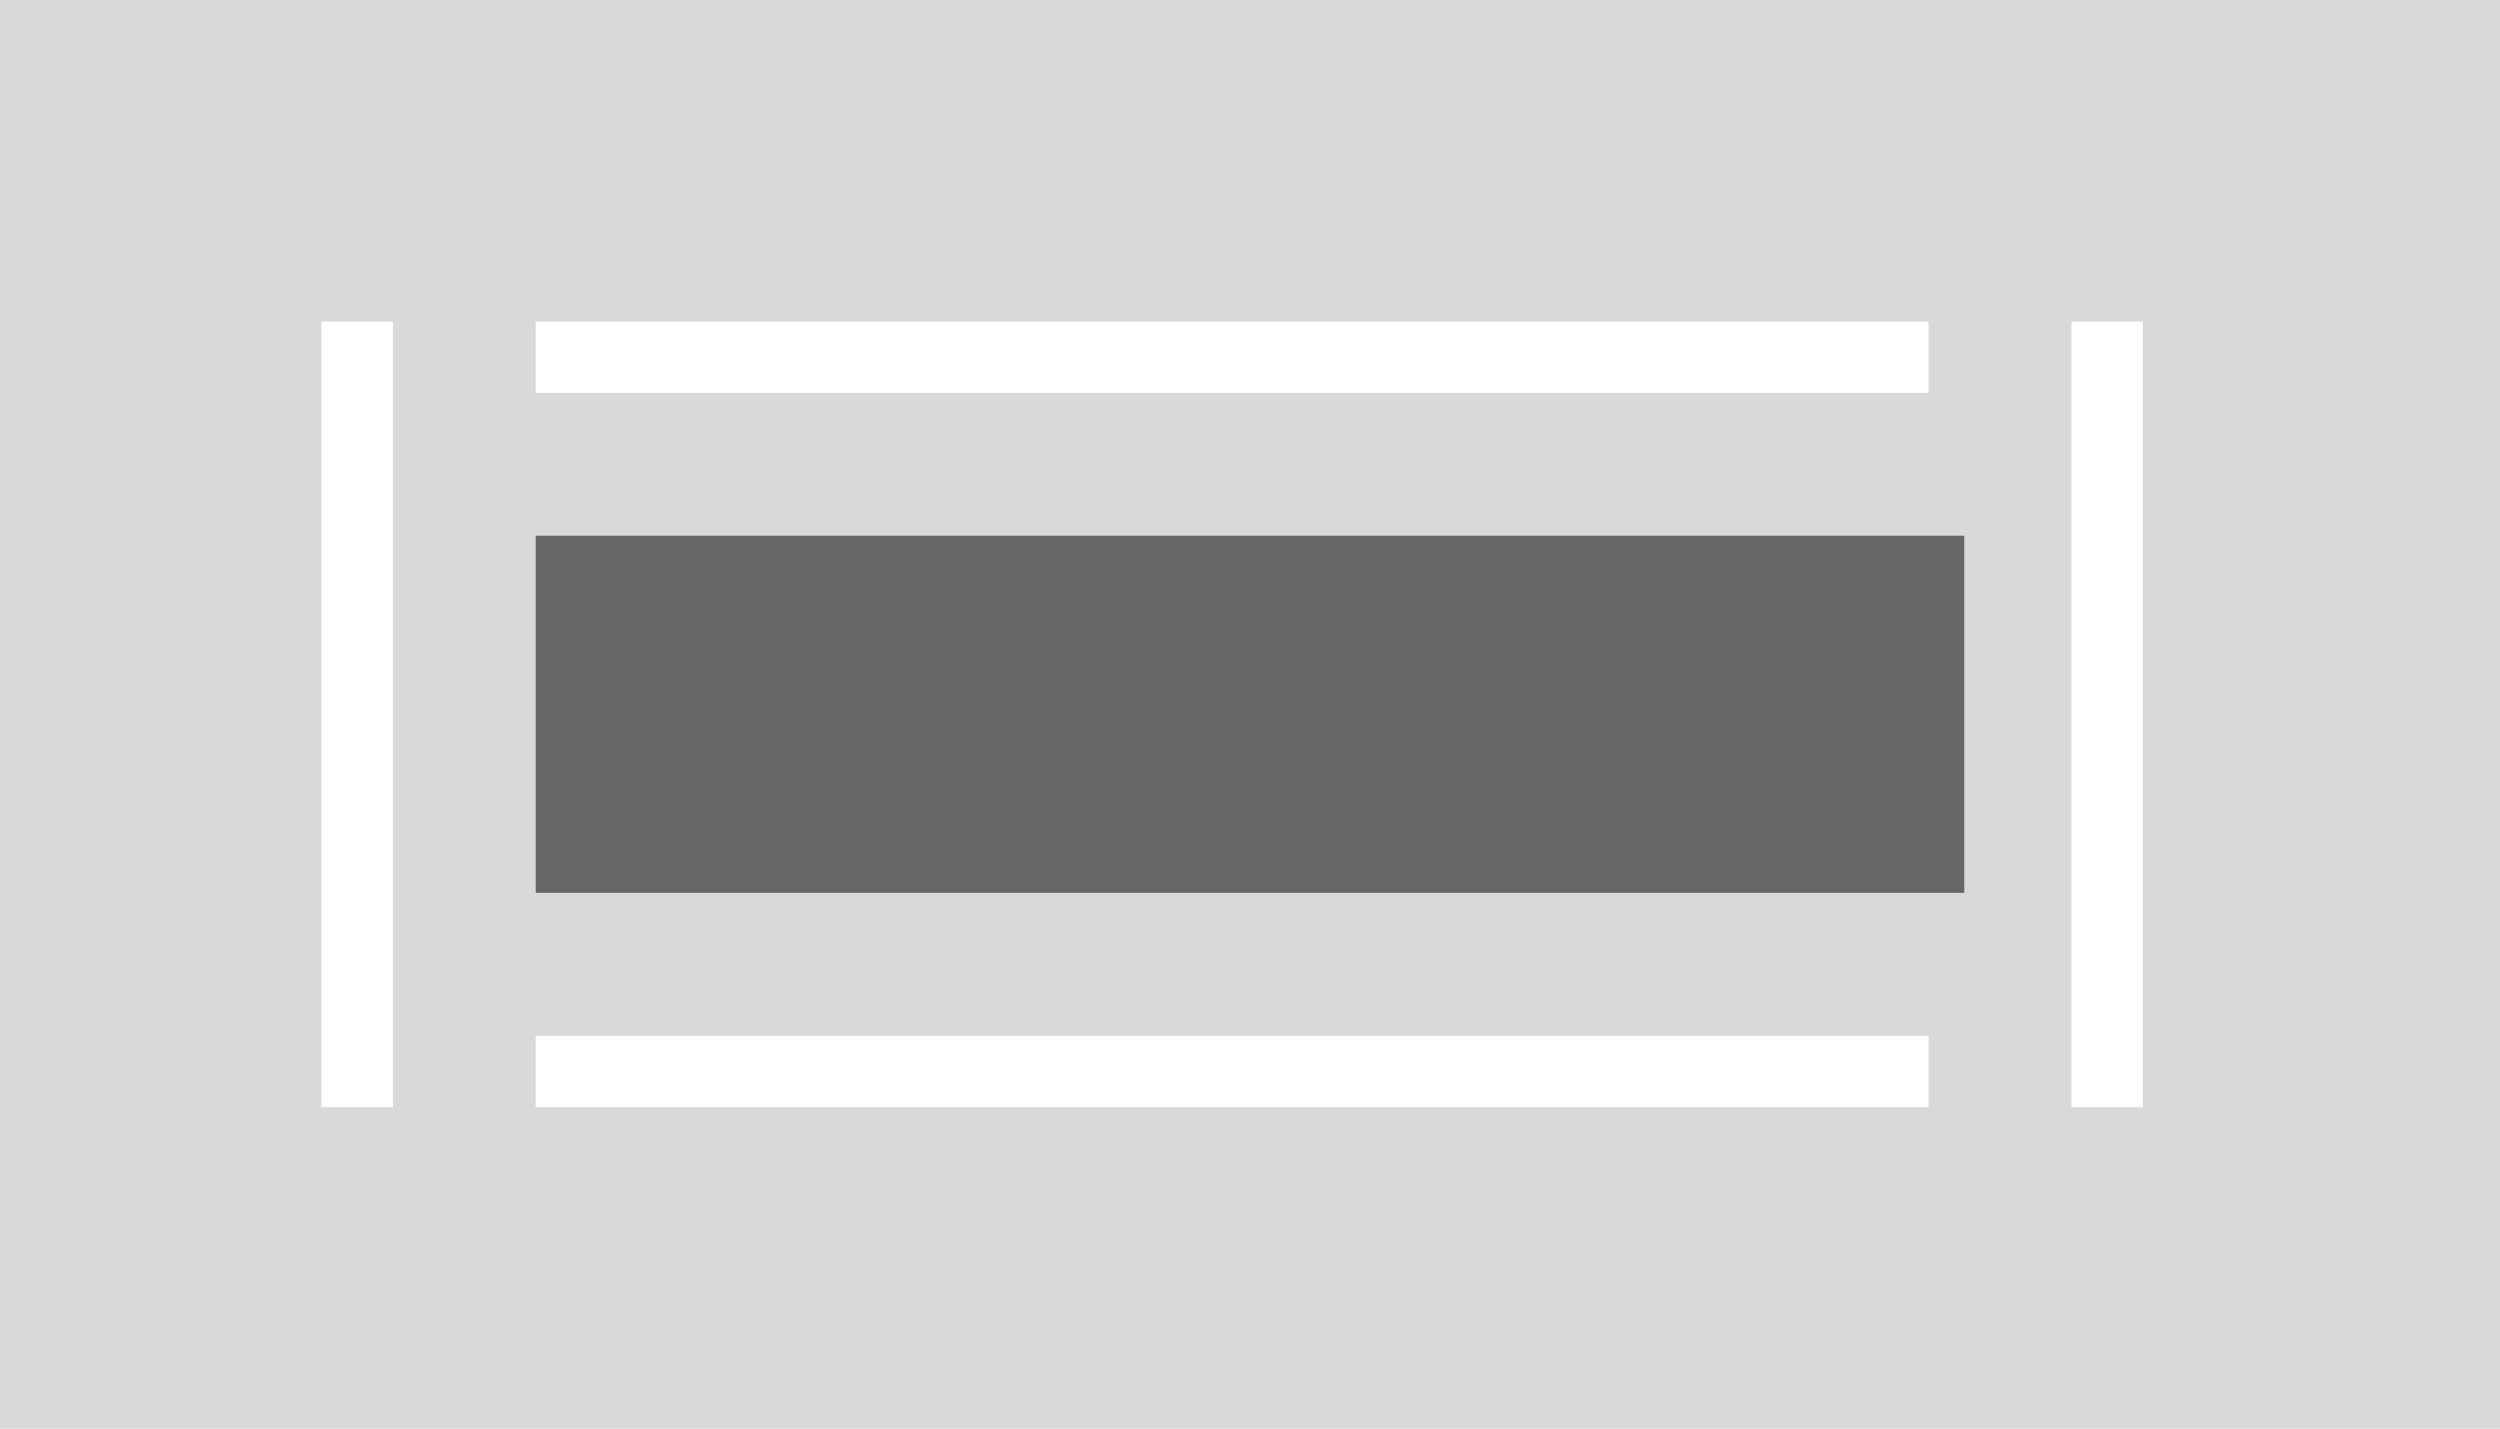
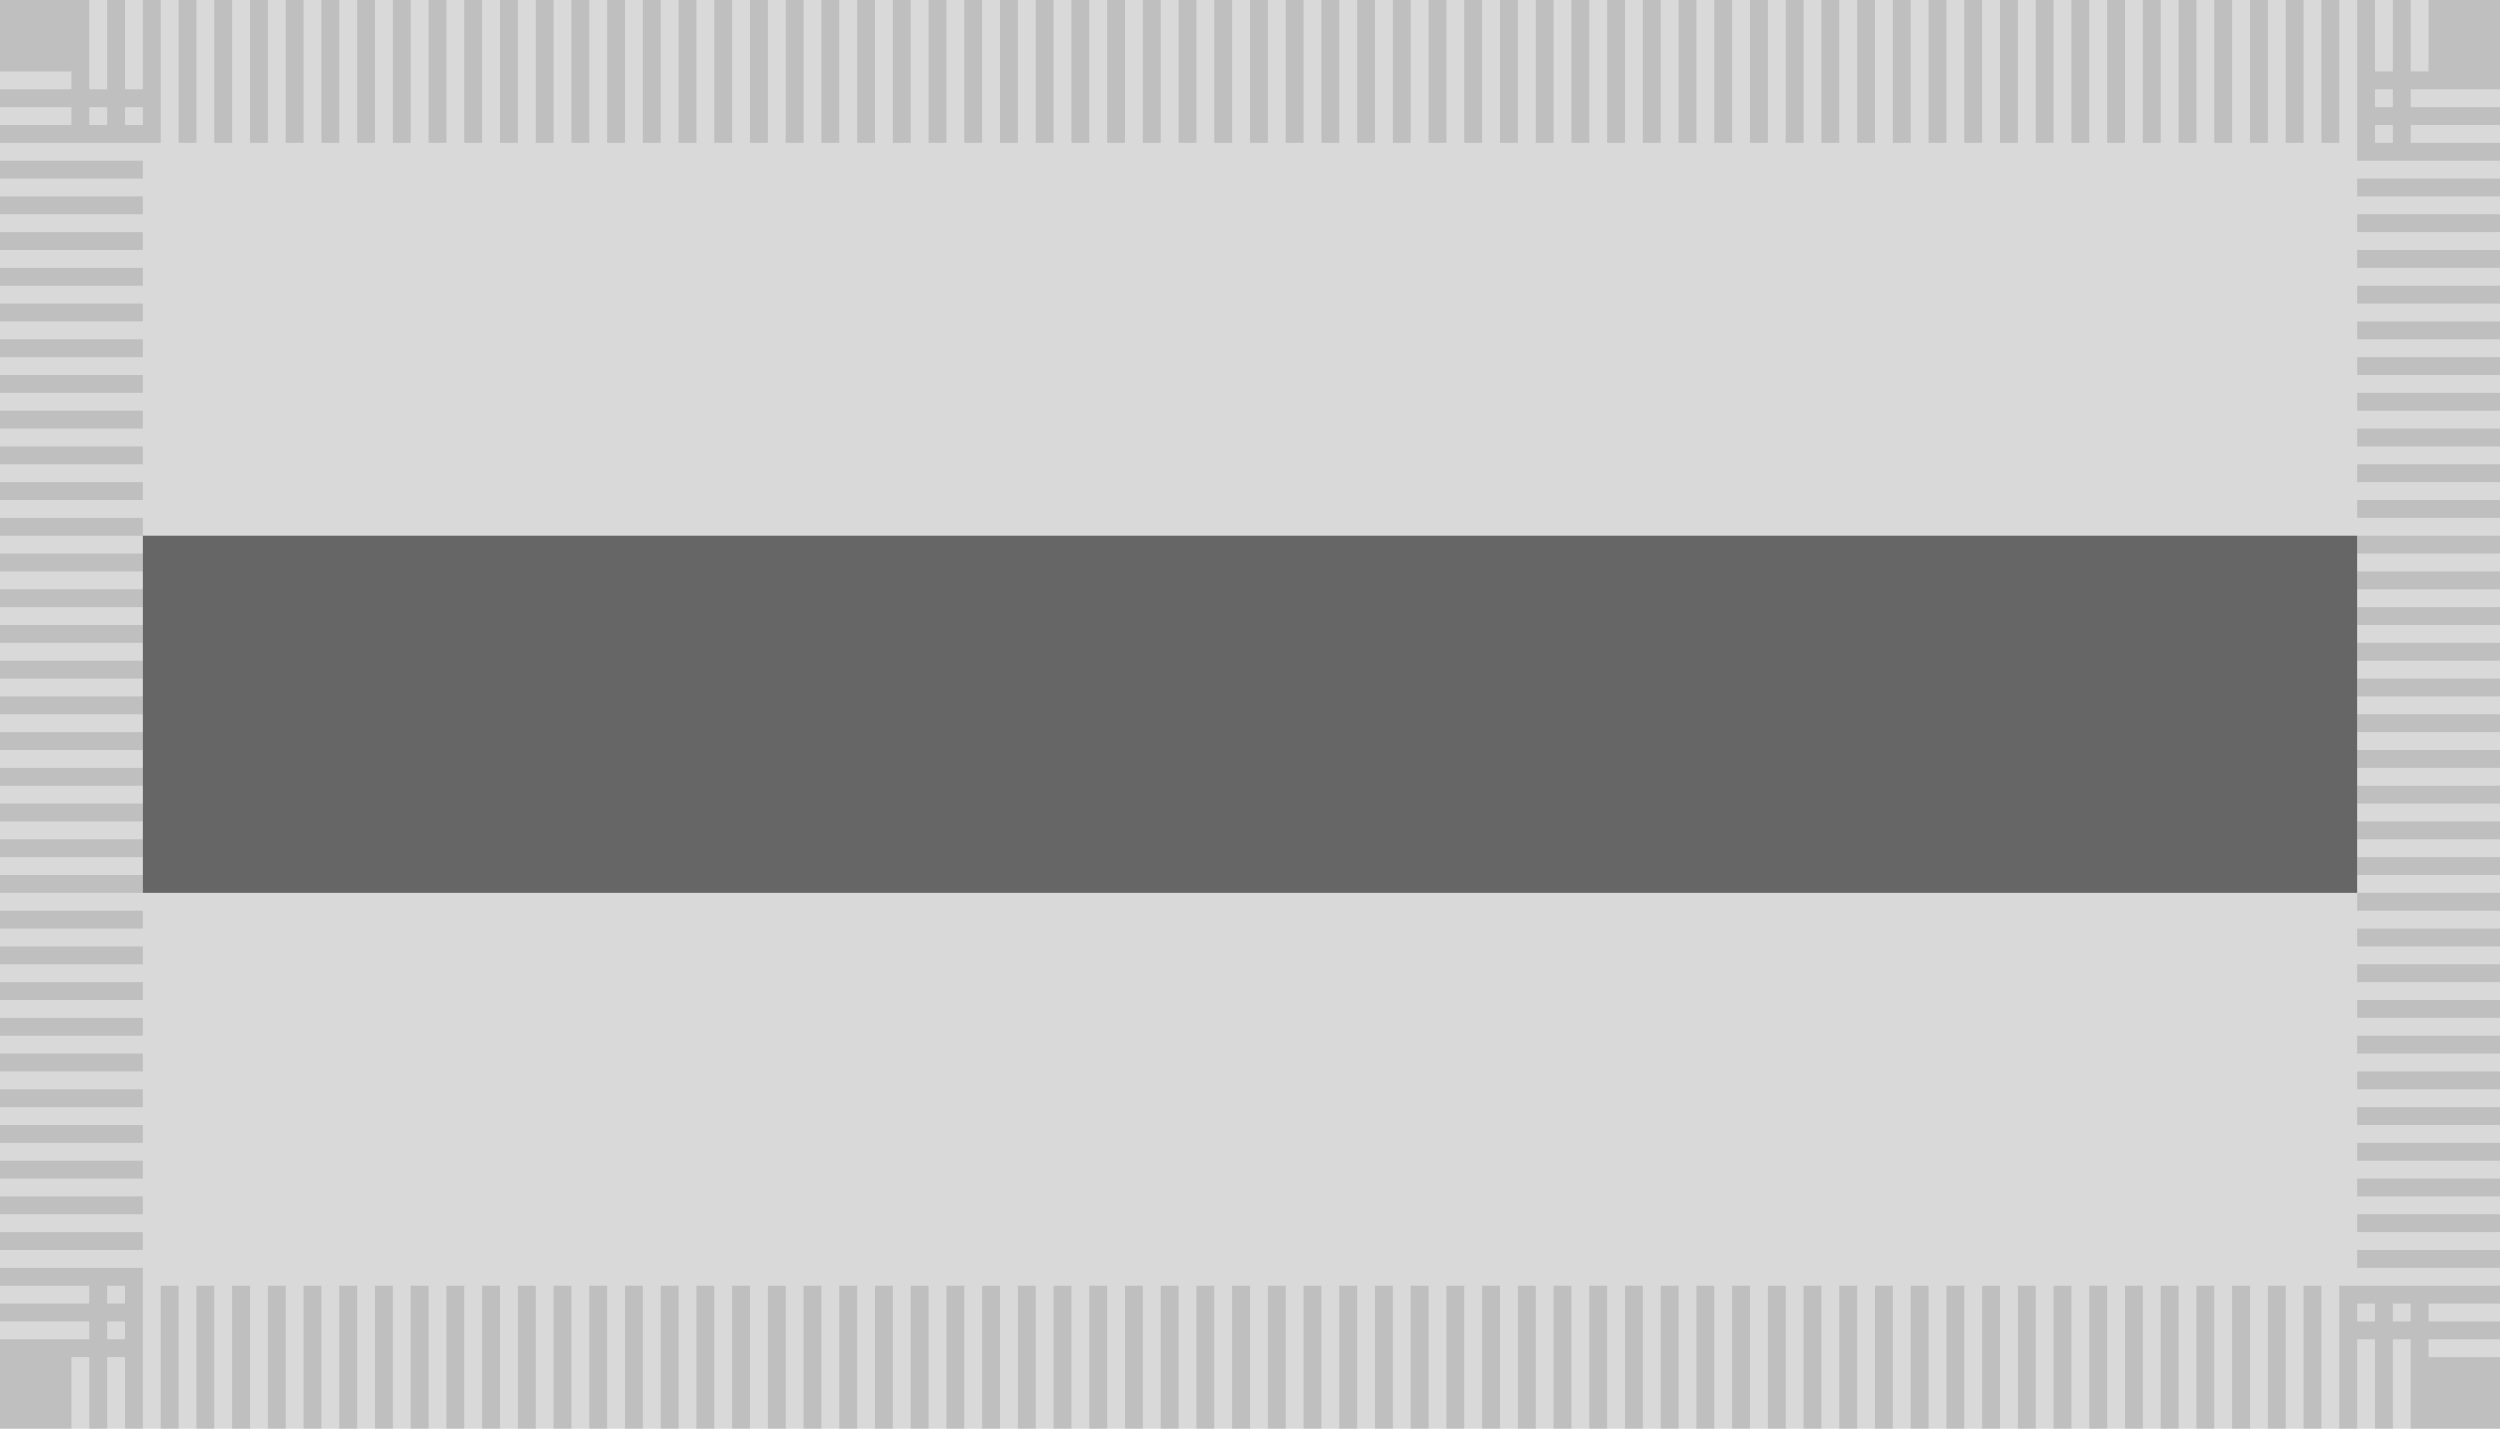
<svg xmlns="http://www.w3.org/2000/svg" width="140" height="80" viewBox="0 0 140 80">
  <g transform="translate(-1 -1)">
    <rect width="140" height="80" transform="translate(1 1)" fill="#d9d9d9" />
-     <rect width="80" height="20" transform="translate(31 31)" fill="#666" />
-     <rect width="4" height="44" transform="translate(19 19)" fill="#fff" />
-     <rect width="4" height="78" transform="translate(109 19) rotate(90)" fill="#fff" />
-     <rect width="4" height="44" transform="translate(117 19)" fill="#fff" />
-     <rect width="4" height="78" transform="translate(109 59) rotate(90)" fill="#fff" />
+     <g transform="translate(1 1)" fill="none" stroke="#bfbfbf" stroke-miterlimit="10" stroke-width="8" stroke-dasharray="1 1">
+       <rect width="140" height="80" stroke="none" />
+       <rect x="4" y="4" width="132" height="72" fill="none" />
+     </g>
+     <rect width="124" height="20" transform="translate(9 31)" fill="#666" />
  </g>
</svg>
